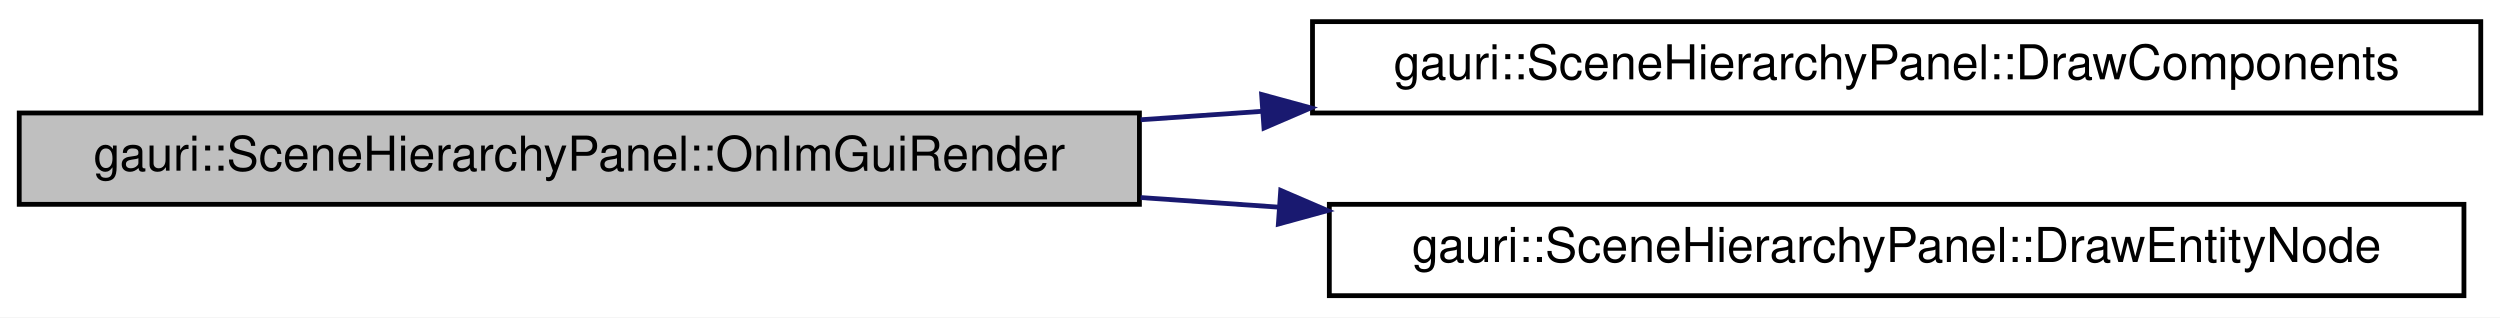
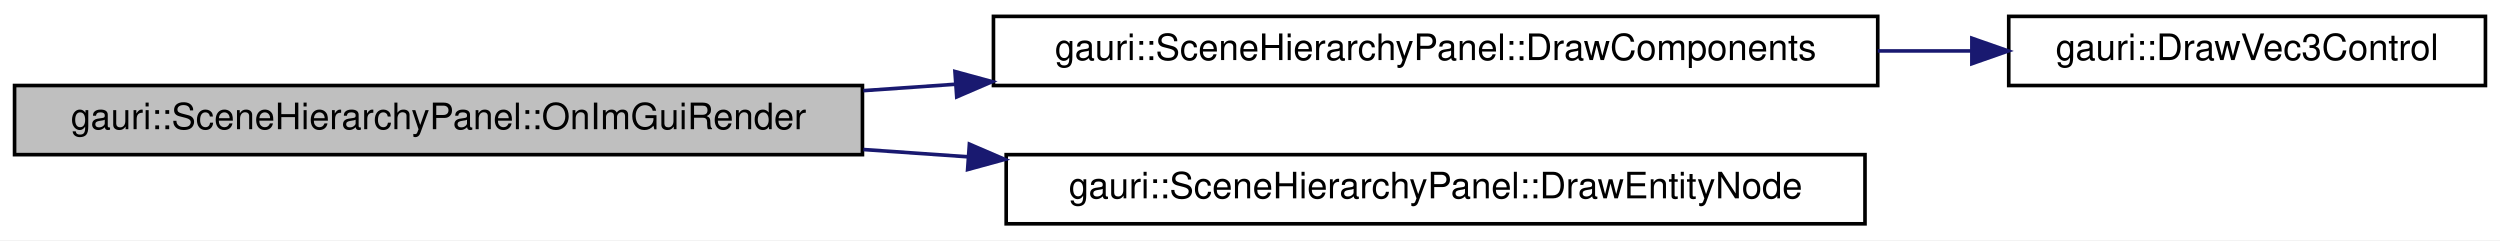
- <svg xmlns="http://www.w3.org/2000/svg" xmlns:xlink="http://www.w3.org/1999/xlink" width="520pt" height="66pt" viewBox="0.00 0.00 520.00 66.00">
+ <svg xmlns="http://www.w3.org/2000/svg" xmlns:xlink="http://www.w3.org/1999/xlink" width="687pt" height="66pt" viewBox="0.00 0.00 687.00 66.00">
  <g id="graph0" class="graph" transform="scale(1 1) rotate(0) translate(4 62)">
-     <polygon fill="white" stroke="transparent" points="-4,4 -4,-62 516,-62 516,4 -4,4" />
+     <polygon fill="white" stroke="transparent" points="-4,4 -4,-62 683,-62 683,4 -4,4" />
    <g id="node1" class="node">
      <g id="a_node1">
        <a xlink:title=" ">
          <polygon fill="#bfbfbf" stroke="black" points="0,-19.5 0,-38.5 233,-38.5 233,-19.5 0,-19.5" />
          <text text-anchor="middle" x="116.5" y="-26.5" font-family="Helvetica,sans-Serif" font-size="10.00">gauri::SceneHierarchyPanel::OnImGuiRender</text>
        </a>
      </g>
    </g>
    <g id="node2" class="node">
      <g id="a_node2">
        <a xlink:href="classgauri_1_1SceneHierarchyPanel.html#a9144740cb48b4a524479ec129857d898" target="_top" xlink:title=" ">
          <polygon fill="white" stroke="black" points="269,-38.5 269,-57.5 512,-57.5 512,-38.5 269,-38.5" />
          <text text-anchor="middle" x="390.5" y="-45.5" font-family="Helvetica,sans-Serif" font-size="10.00">gauri::SceneHierarchyPanel::DrawComponents</text>
        </a>
      </g>
    </g>
    <g id="edge1" class="edge">
      <path fill="none" stroke="midnightblue" d="M233.25,-37.09C241.57,-37.67 250,-38.26 258.41,-38.84" />
      <polygon fill="midnightblue" stroke="midnightblue" points="258.42,-42.35 268.64,-39.56 258.91,-35.37 258.42,-42.35" />
    </g>
-     <g id="node3" class="node">
-       <g id="a_node3">
+     <g id="node4" class="node">
+       <g id="a_node4">
        <a xlink:href="classgauri_1_1SceneHierarchyPanel.html#ac786ab8a880c239274af1ce3a26351af" target="_top" xlink:title=" ">
          <polygon fill="white" stroke="black" points="272.5,-0.5 272.5,-19.5 508.5,-19.5 508.5,-0.5 272.5,-0.5" />
          <text text-anchor="middle" x="390.5" y="-7.5" font-family="Helvetica,sans-Serif" font-size="10.00">gauri::SceneHierarchyPanel::DrawEntityNode</text>
        </a>
      </g>
    </g>
-     <g id="edge2" class="edge">
+     <g id="edge3" class="edge">
      <path fill="none" stroke="midnightblue" d="M233.25,-20.91C242.8,-20.25 252.49,-19.57 262.11,-18.9" />
      <polygon fill="midnightblue" stroke="midnightblue" points="262.39,-22.39 272.12,-18.2 261.9,-15.4 262.39,-22.39" />
    </g>
+     <g id="node3" class="node">
+       <g id="a_node3">
+         <a xlink:href="namespacegauri.html#afd9399fc349c8e2f2c0377351d7460a5" target="_top" xlink:title=" ">
+           <polygon fill="white" stroke="black" points="548,-38.5 548,-57.5 679,-57.5 679,-38.5 548,-38.5" />
+           <text text-anchor="middle" x="613.5" y="-45.5" font-family="Helvetica,sans-Serif" font-size="10.00">gauri::DrawVec3Control</text>
+         </a>
+       </g>
+     </g>
+     <g id="edge2" class="edge">
+       <path fill="none" stroke="midnightblue" d="M512.02,-48C520.78,-48 529.46,-48 537.83,-48" />
+       <polygon fill="midnightblue" stroke="midnightblue" points="537.87,-51.5 547.87,-48 537.87,-44.5 537.87,-51.5" />
+     </g>
  </g>
</svg>
